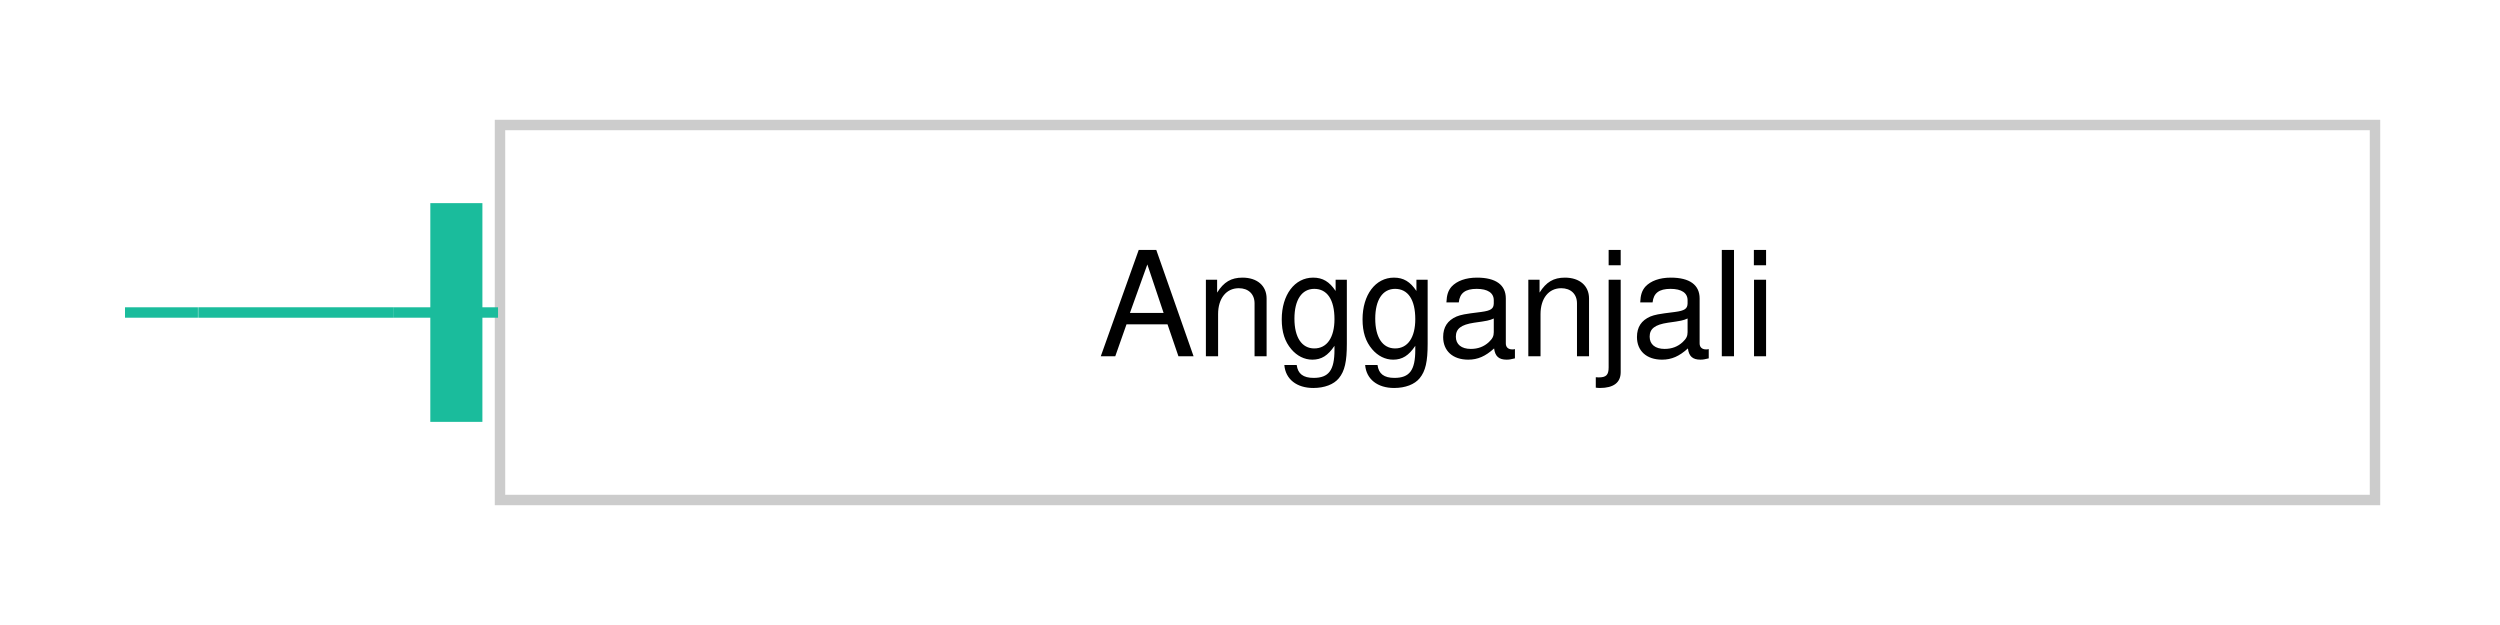
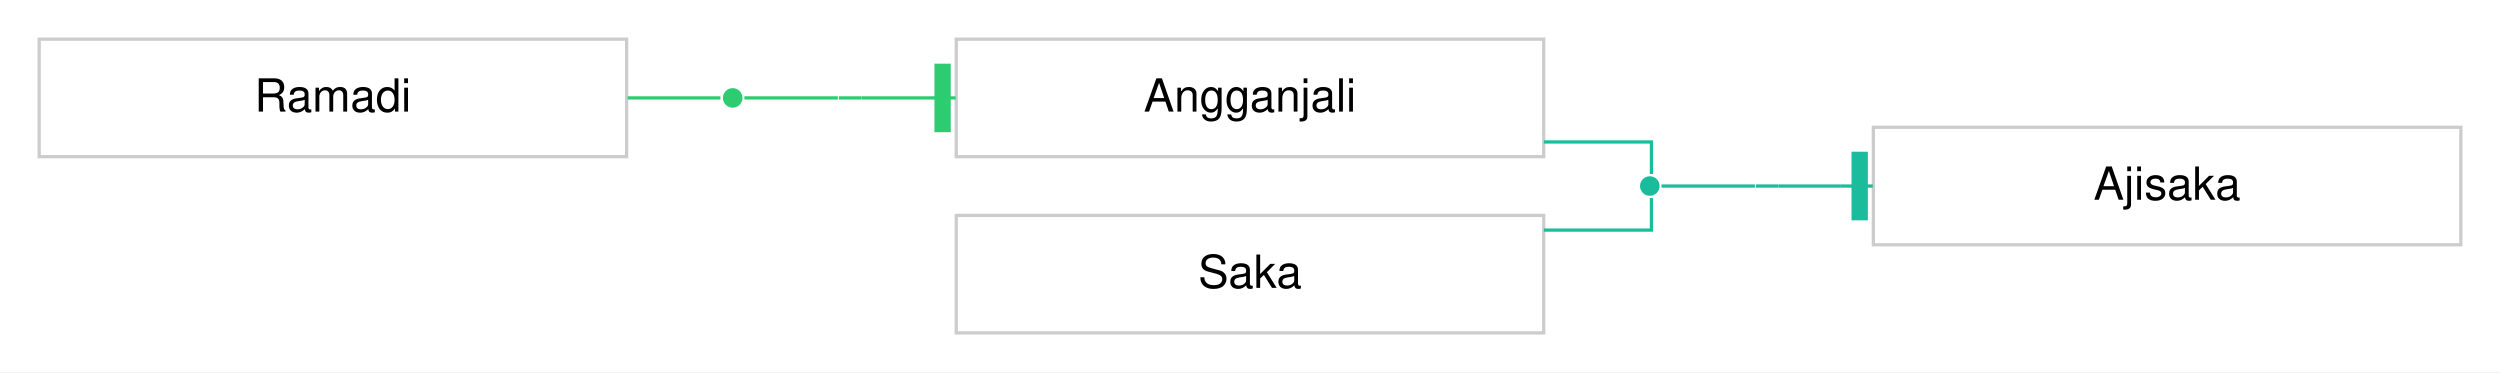
- <svg xmlns="http://www.w3.org/2000/svg" width="240pt" height="60pt" viewBox="0.00 0.00 240.00 60.00">
-   <g id="graph0" class="graph" transform="scale(1 1) rotate(0) translate(4 56)">
-     <polygon fill="white" stroke="none" points="-4,4 -4,-56 236,-56 236,4 -4,4" />
+ <svg xmlns="http://www.w3.org/2000/svg" width="766pt" height="114pt" viewBox="0.00 0.00 766.00 114.00">
+   <g id="graph0" class="graph" transform="scale(1 1) rotate(0) translate(4 110)">
+     <polygon fill="white" stroke="none" points="-4,4 -4,-110 762,-110 762,4 -4,4" />
    <g id="clust1" class="cluster" />
+     <g id="clust4" class="cluster" />
    <g id="node1" class="node">
-       <polygon fill="#1abc9c" stroke="#cccccc" stroke-width="0" points="15,-26.5 8,-26.5 8,-25.5 15,-25.5 15,-26.5" />
+       <ellipse fill="#1abc9c" stroke="white" cx="501.5" cy="-53" rx="3.5" ry="3.5" />
+     </g>
+     <g id="node4" class="node">
+       <polygon fill="#1abc9c" stroke="#cccccc" stroke-width="0" points="541,-53.5 534,-53.5 534,-52.5 541,-52.5 541,-53.5" />
+     </g>
+     <g id="edge3" class="edge">
+       <path fill="none" stroke="#1abc9c" d="M505.083,-53C511.913,-53 526.732,-53 533.715,-53" />
    </g>
    <g id="node2" class="node">
-       <polygon fill="white" stroke="#cccccc" points="224,-44 44,-44 44,-8 224,-8 224,-44" />
-       <text text-anchor="middle" x="134" y="-21.8" font-family="Helvetica, Arial, sans-serif" font-size="14.00">Angganjali</text>
+       <polygon fill="white" stroke="#cccccc" points="469,-98 289,-98 289,-62 469,-62 469,-98" />
+       <text text-anchor="middle" x="379" y="-75.8" font-family="Helvetica, Arial, sans-serif" font-size="14.00">Angganjali</text>
    </g>
    <g id="edge1" class="edge">
-       <path fill="none" stroke="#1abc9c" d="M15.034,-26C15.034,-26 33.811,-26 33.811,-26" />
-       <polygon fill="#1abc9c" stroke="#1abc9c" points="41.81,-16 41.811,-36 37.811,-36 37.81,-16 41.81,-16" />
-       <polyline fill="none" stroke="#1abc9c" points="43.811,-26 33.811,-26 " />
+       <path fill="none" stroke="#1abc9c" d="M469.038,-66.5C487.794,-66.5 502,-66.5 502,-66.5 502,-66.5 502,-60.686 502,-56.689" />
+     </g>
+     <g id="node3" class="node">
+       <polygon fill="white" stroke="#cccccc" points="469,-44 289,-44 289,-8 469,-8 469,-44" />
+       <text text-anchor="middle" x="379" y="-21.8" font-family="Helvetica, Arial, sans-serif" font-size="14.00">Saka</text>
+     </g>
+     <g id="edge2" class="edge">
+       <path fill="none" stroke="#1abc9c" d="M469.038,-39.5C487.794,-39.5 502,-39.5 502,-39.5 502,-39.5 502,-45.314 502,-49.311" />
+     </g>
+     <g id="node5" class="node">
+       <polygon fill="white" stroke="#cccccc" points="750,-71 570,-71 570,-35 750,-35 750,-71" />
+       <text text-anchor="middle" x="660" y="-48.8" font-family="Helvetica, Arial, sans-serif" font-size="14.00">Ajisaka</text>
+     </g>
+     <g id="edge4" class="edge">
+       <path fill="none" stroke="#1abc9c" d="M541.034,-53C541.034,-53 559.811,-53 559.811,-53" />
+       <polygon fill="#1abc9c" stroke="#1abc9c" points="567.81,-43 567.811,-63 563.811,-63 563.81,-43 567.81,-43" />
+       <polyline fill="none" stroke="#1abc9c" points="569.811,-53 559.811,-53 " />
+     </g>
+     <g id="node6" class="node">
+       <ellipse fill="#2ecc71" stroke="white" cx="220.5" cy="-80" rx="3.5" ry="3.5" />
+     </g>
+     <g id="node8" class="node">
+       <polygon fill="#2ecc71" stroke="#cccccc" stroke-width="0" points="260,-80.5 253,-80.5 253,-79.5 260,-79.5 260,-80.5" />
+     </g>
+     <g id="edge6" class="edge">
+       <path fill="none" stroke="#2ecc71" d="M224.083,-80C230.913,-80 245.732,-80 252.715,-80" />
+     </g>
+     <g id="node7" class="node">
+       <polygon fill="white" stroke="#cccccc" points="188,-98 8,-98 8,-62 188,-62 188,-98" />
+       <text text-anchor="middle" x="98" y="-75.8" font-family="Helvetica, Arial, sans-serif" font-size="14.00">Ramadi</text>
+     </g>
+     <g id="edge5" class="edge">
+       <path fill="none" stroke="#2ecc71" d="M188.315,-80C200.938,-80 211.417,-80 216.733,-80" />
+     </g>
+     <g id="edge7" class="edge">
+       <path fill="none" stroke="#2ecc71" d="M260.034,-80C260.034,-80 278.811,-80 278.811,-80" />
+       <polygon fill="#2ecc71" stroke="#2ecc71" points="286.81,-70 286.811,-90 282.811,-90 282.81,-70 286.81,-70" />
+       <polyline fill="none" stroke="#2ecc71" points="288.811,-80 278.811,-80 " />
    </g>
  </g>
</svg>
